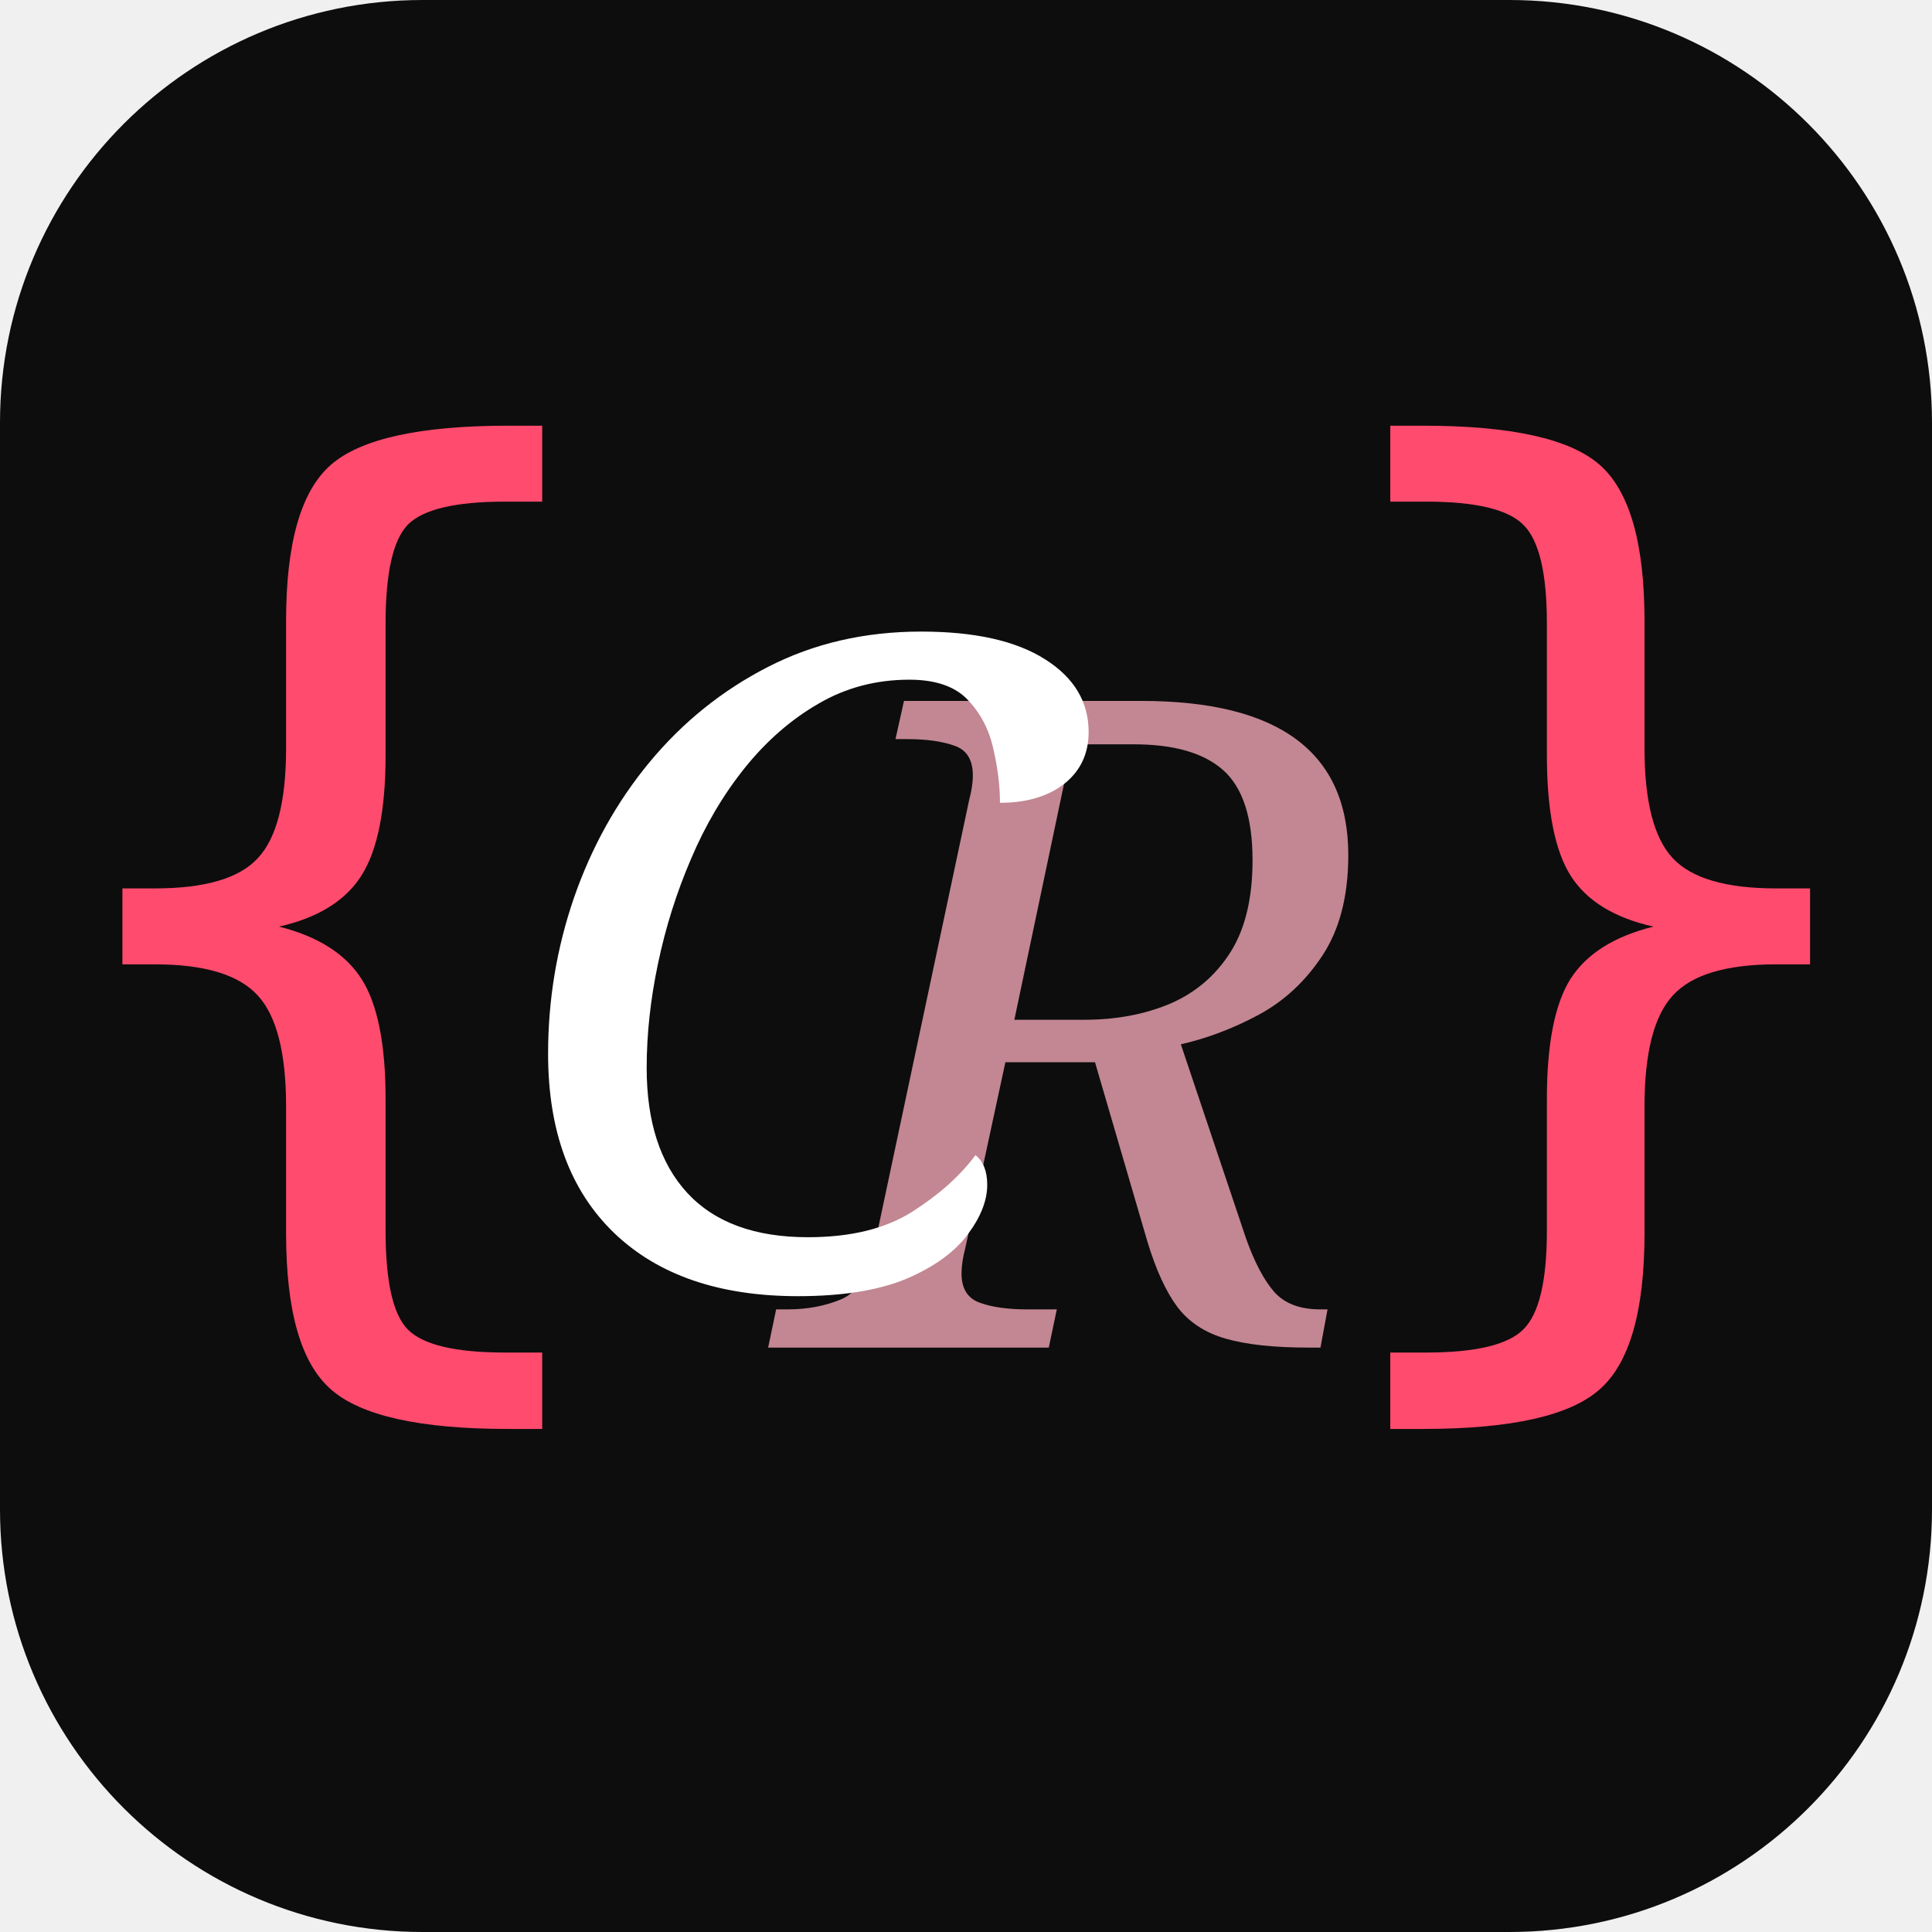
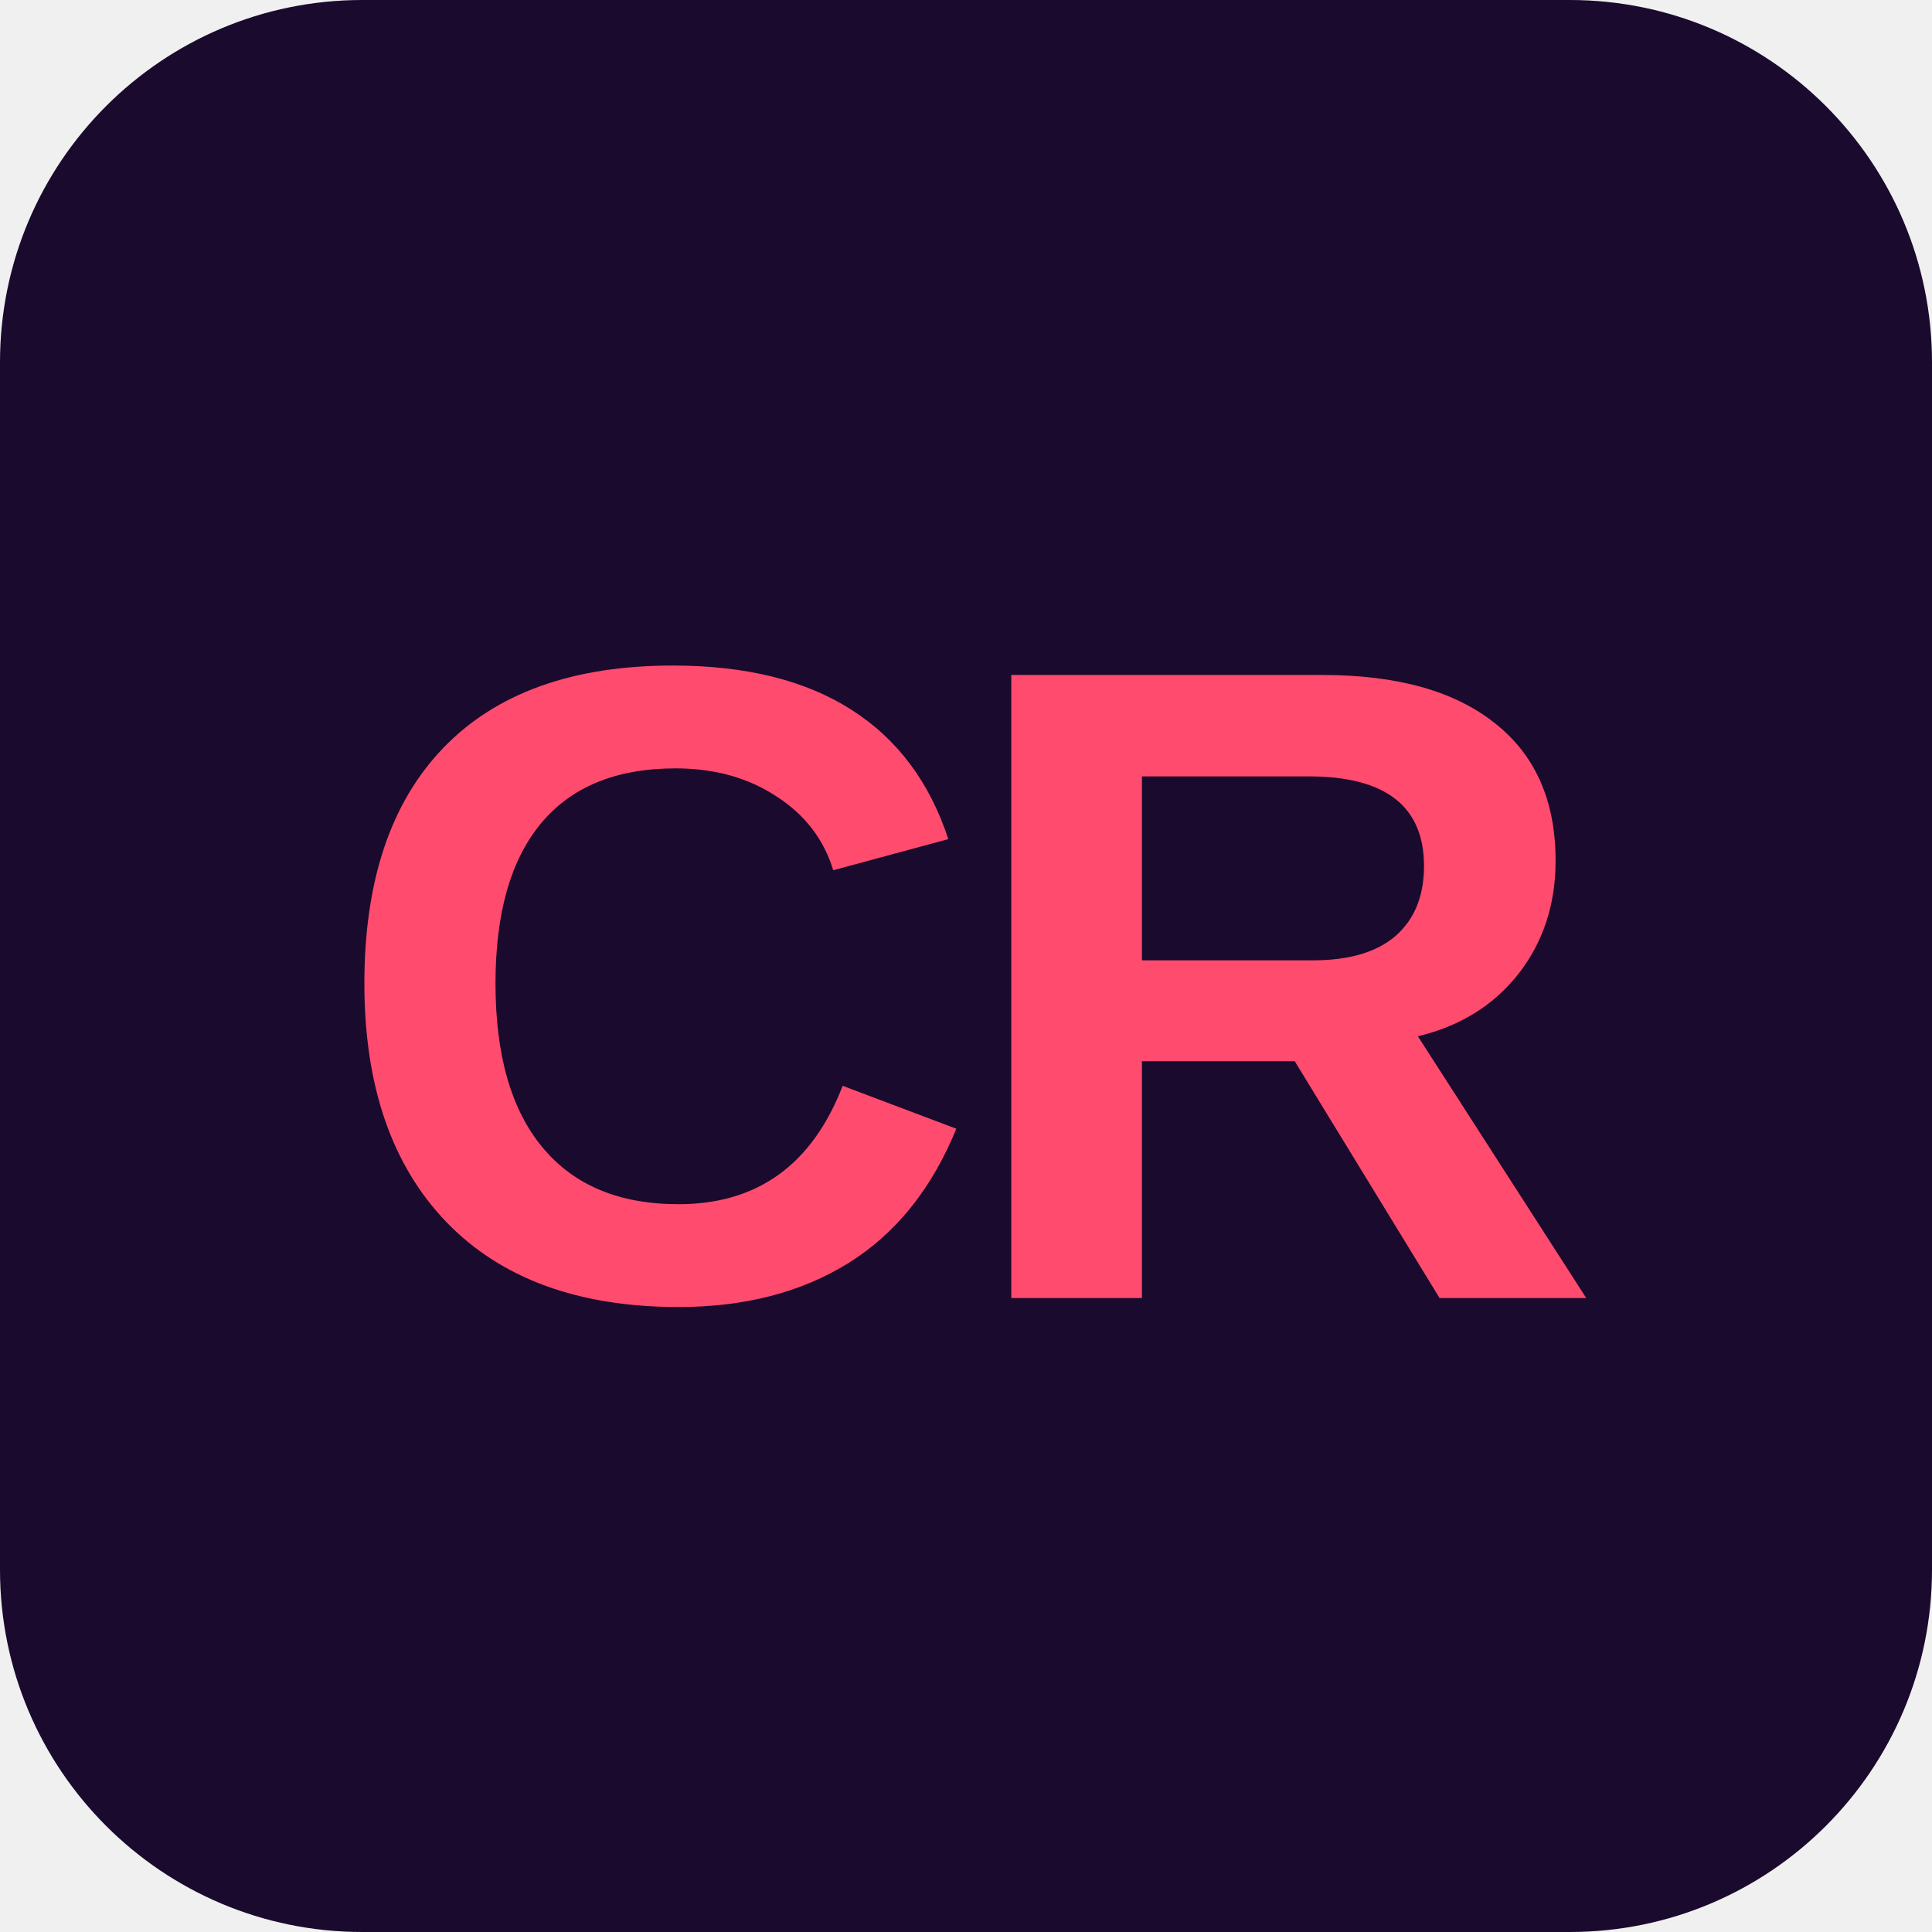
<svg xmlns="http://www.w3.org/2000/svg" width="64" height="64" viewBox="0 0 64 64">
-   <rect width="64" height="64" rx="14" fill="#0D0D0D" />
-   <text x="11" y="29" font-family="monospace" font-size="36" fill="#FF4B6E" text-anchor="middle" dominant-baseline="central">{</text>
-   <text x="53" y="29" font-family="monospace" font-size="36" fill="#FF4B6E" text-anchor="middle" dominant-baseline="central">}</text>
-   <text x="36" y="33" font-family="Georgia,serif" font-size="30" font-style="italic" fill="#FFB0C0" opacity="0.75" text-anchor="middle" dominant-baseline="central">R</text>
-   <text x="26" y="31" font-family="Georgia,serif" font-size="30" font-style="italic" fill="white" text-anchor="middle" dominant-baseline="central">C</text>
+   <rect width="64" height="64" rx="12" fill="#1A0A2E" />
+   <text x="32" y="43" font-family="Arial Black, Arial, sans-serif" font-size="30" font-weight="900" fill="#FF4B6E" text-anchor="middle" letter-spacing="-1">CR</text>
</svg>
